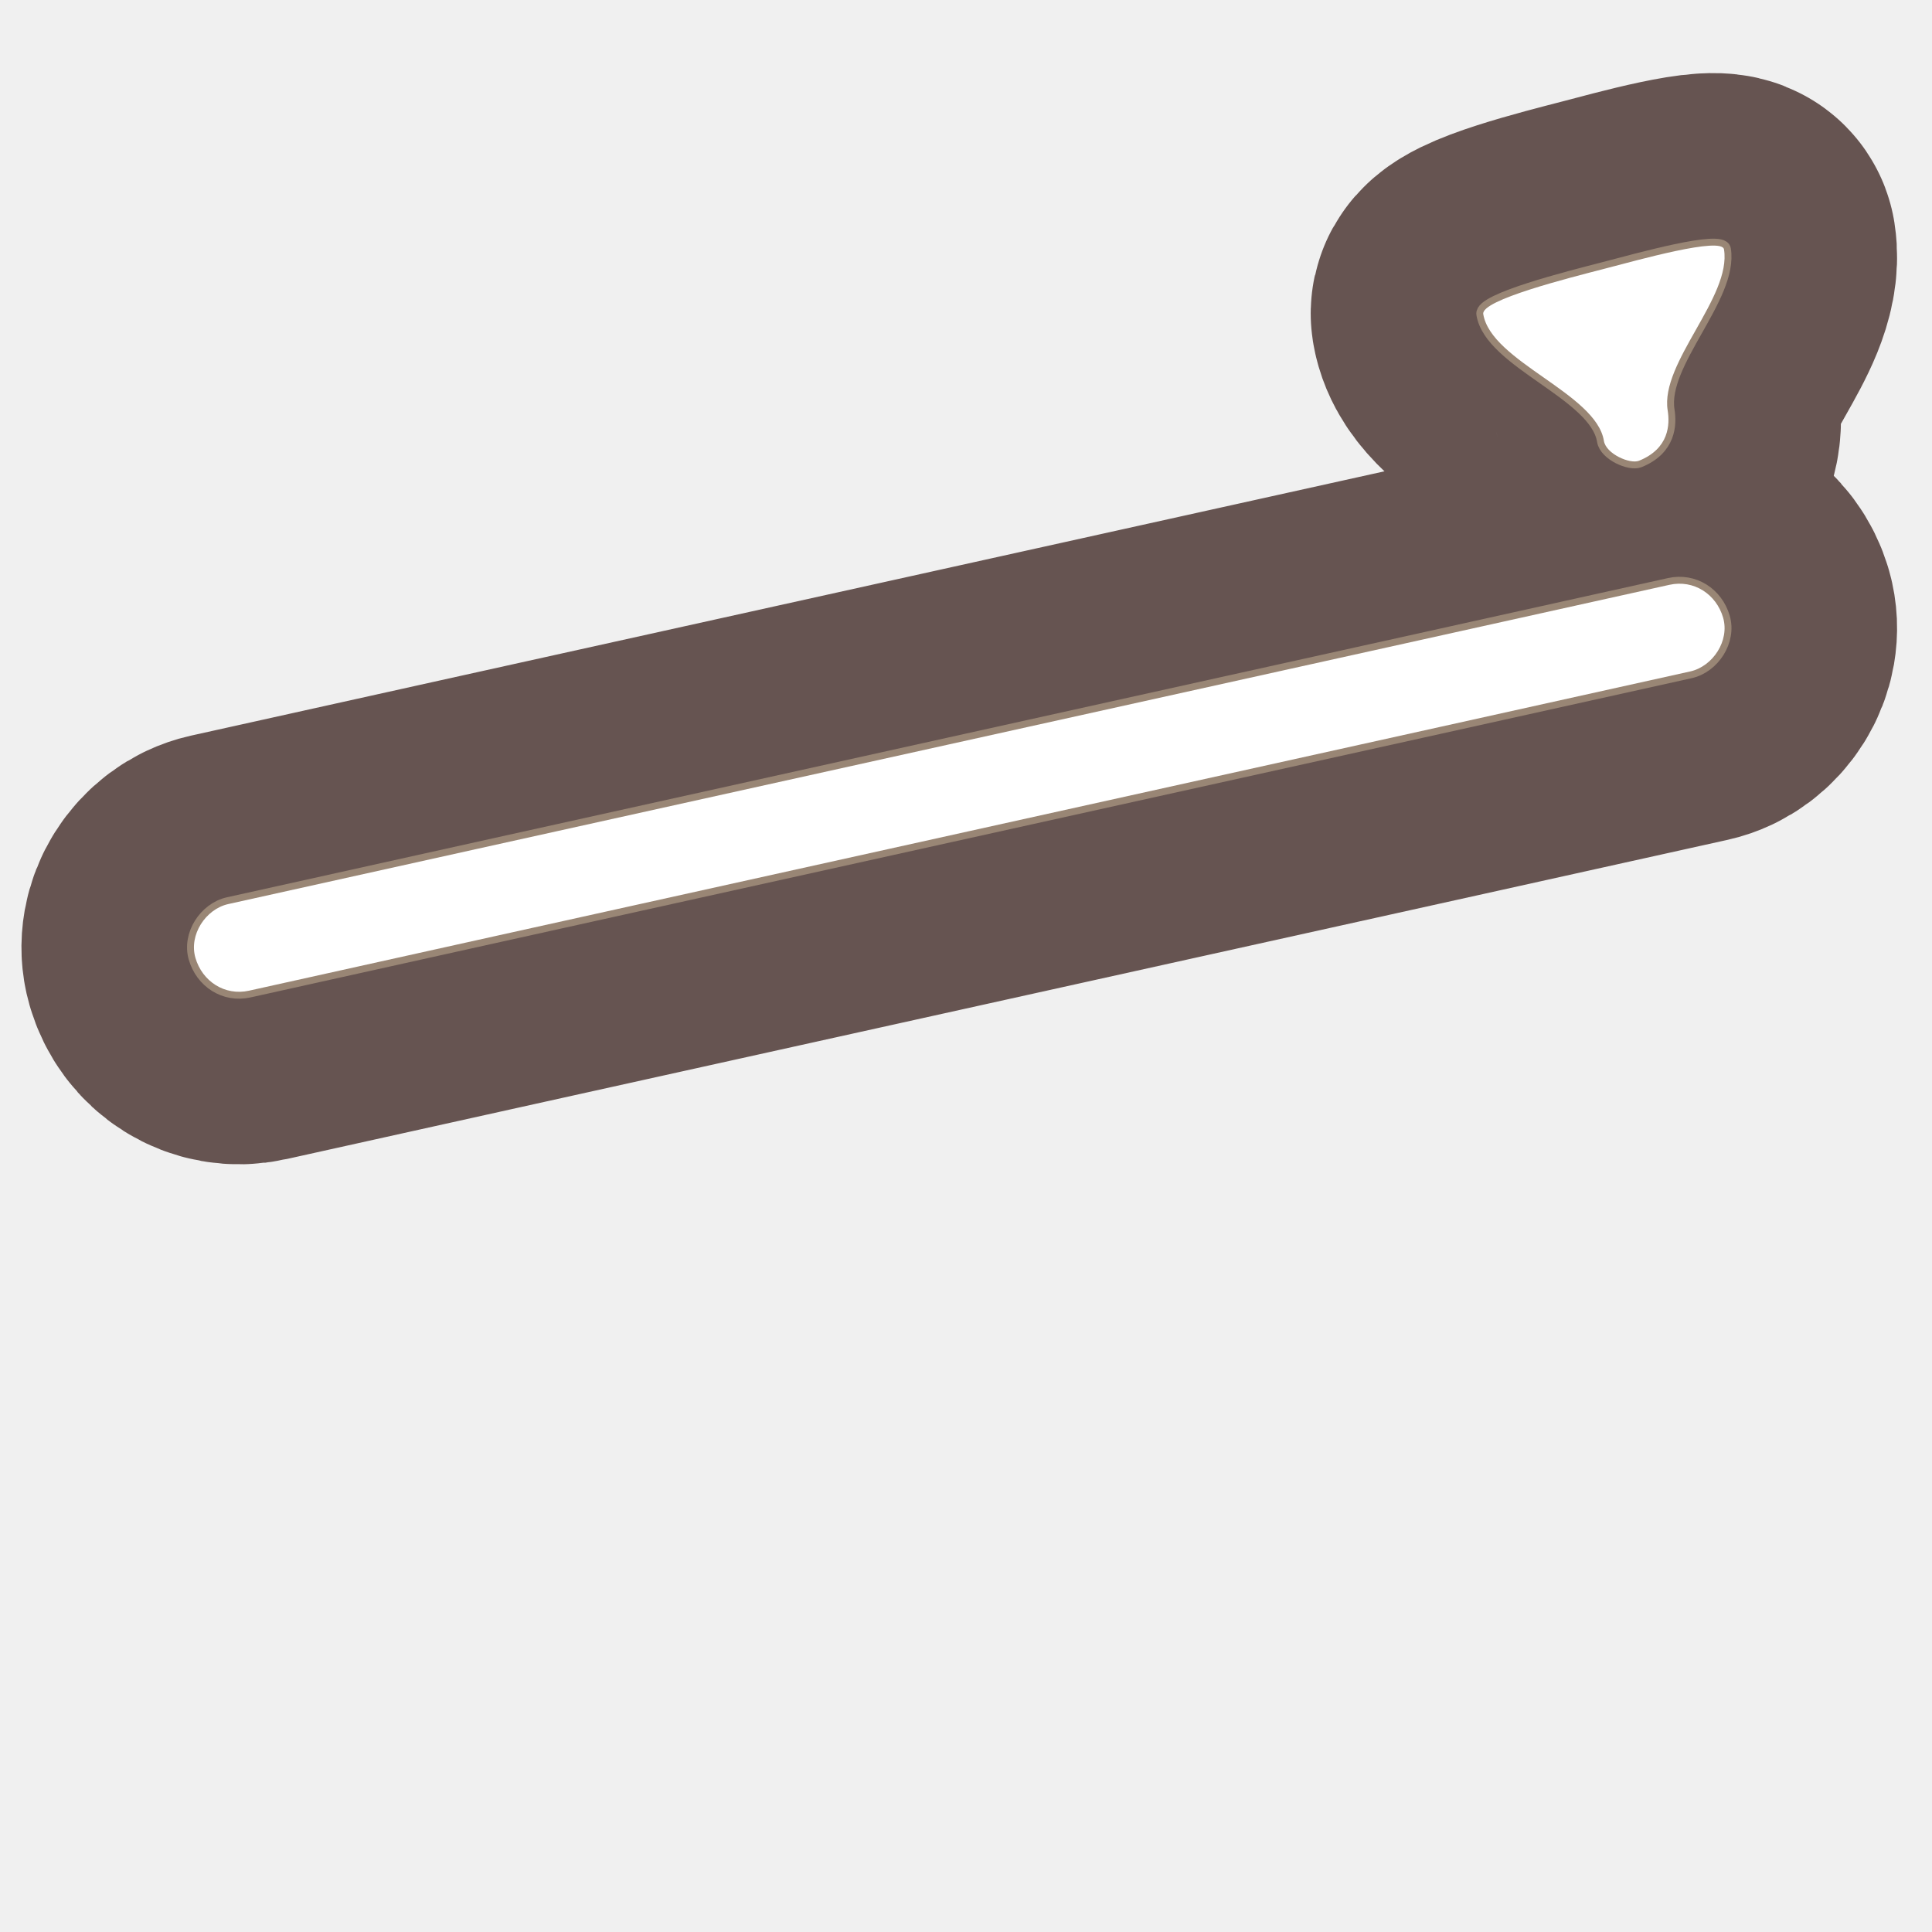
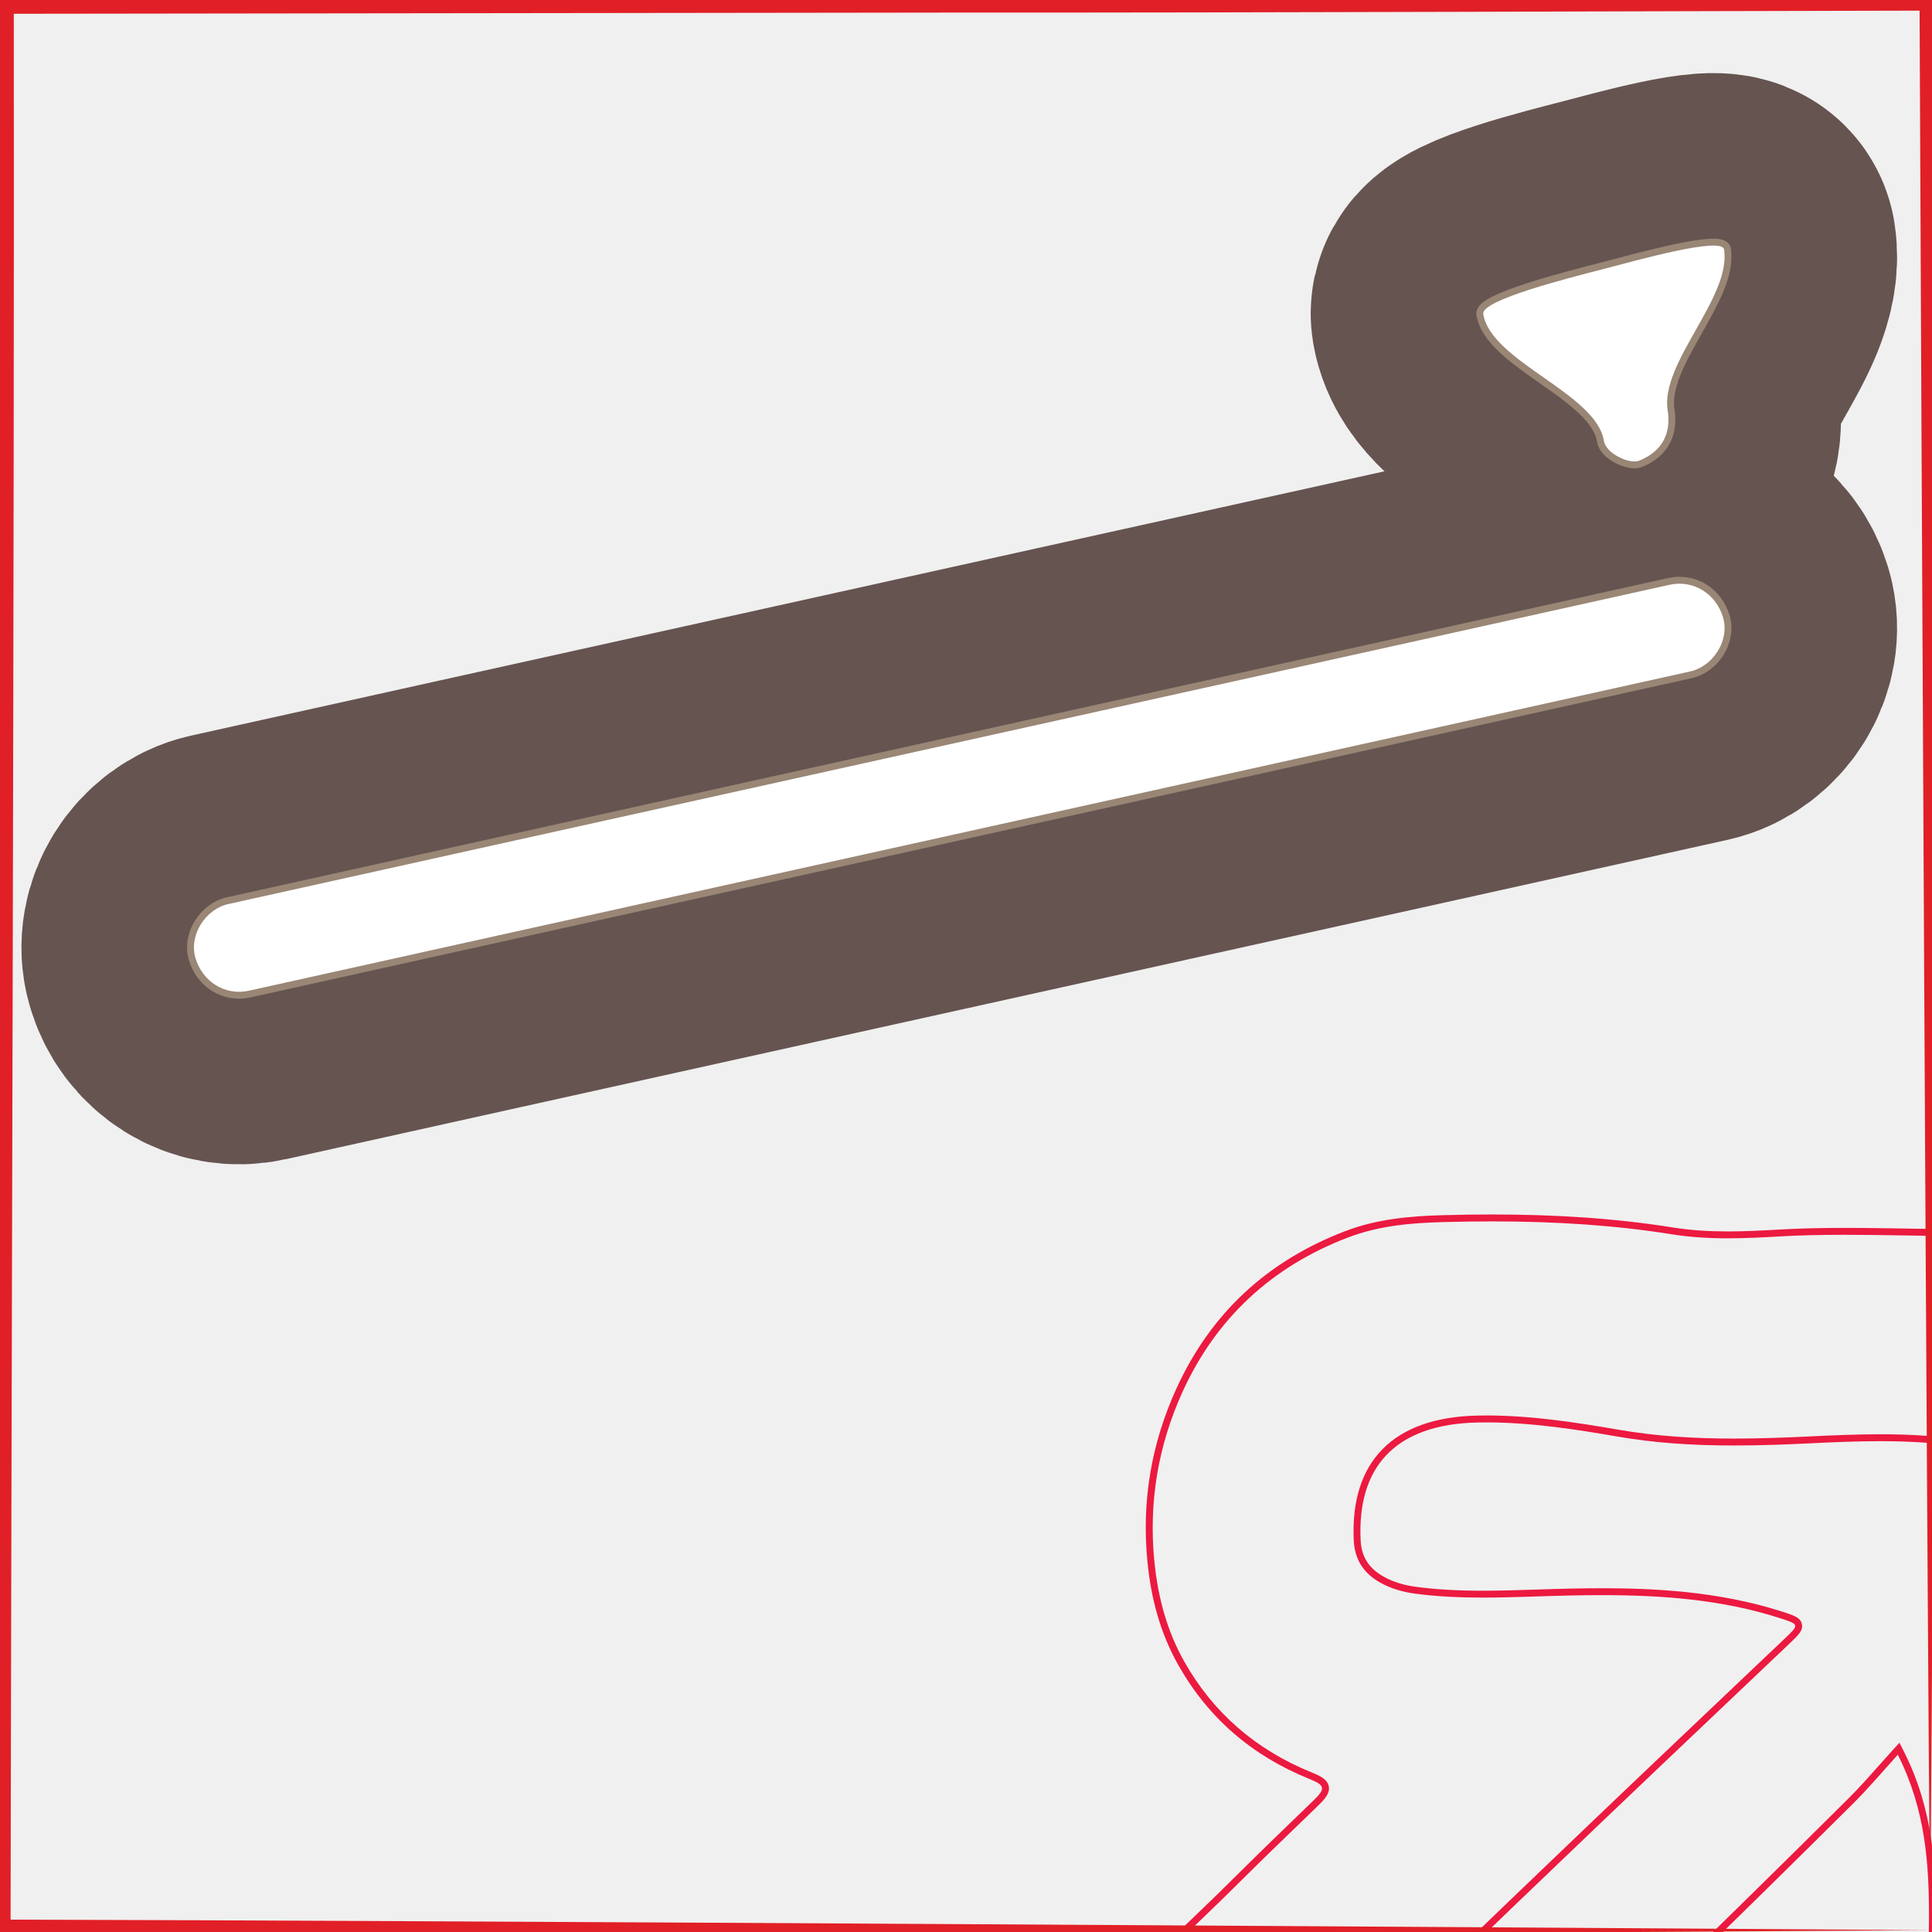
- <svg xmlns="http://www.w3.org/2000/svg" id="Content" viewBox="0 0 280 280">
+ <svg xmlns="http://www.w3.org/2000/svg" viewBox="0 0 280 280">
  <defs>
    <style>
      .cls-1 {
        stroke: #665451;
        stroke-width: 50px;
      }

      .cls-1, .cls-2 {
        fill: none;
        stroke-linecap: round;
        stroke-linejoin: round;
      }

      .cls-3 {
        fill: #fff;
      }

+       .cls-4 {
+         fill: #e11f26;
+       }
+ 
+       .cls-5 {
+         fill: #ec1940;
+       }
+ 
      .cls-2 {
        stroke: #998675;
        stroke-width: 2px;
      }
    </style>
  </defs>
-   <g>
-     <path d="M241.691,59.468c-1.107-6.903,9.273-16.416,8.166-23.319-.304-1.895-12.516,1.555-17.352,2.807-5.077,1.314-17.867,4.524-17.541,6.554,1.107,6.903,16.378,11.48,17.485,18.383.304,1.895,3.791,3.404,5.086,2.882,4.39-1.77,4.482-5.277,4.156-7.308Z" />
-     <path d="M241.944,84.757c-12.865,2.879-195.993,43.387-208.858,46.266-3.297.738-5.724,4.469-4.767,7.785.982,3.408,4.253,5.558,7.785,4.767,12.865-2.879,195.992-43.387,208.858-46.266,3.297-.738,5.724-4.469,4.767-7.785-.983-3.408-4.253-5.558-7.785-4.767Z" />
+   <g id="Content">
+     <g>
+       <g>
+         <path d="M241.691,59.468c-1.107-6.903,9.273-16.416,8.166-23.319-.304-1.895-12.516,1.555-17.352,2.807-5.077,1.314-17.867,4.524-17.541,6.554,1.107,6.903,16.378,11.48,17.485,18.383.304,1.895,3.791,3.404,5.086,2.882,4.39-1.77,4.482-5.277,4.156-7.308Z" />
+         <path d="M241.944,84.757c-12.865,2.879-195.993,43.387-208.858,46.266-3.297.738-5.724,4.469-4.767,7.785.982,3.408,4.253,5.558,7.785,4.767,12.865-2.879,195.992-43.387,208.858-46.266,3.297-.738,5.724-4.469,4.767-7.785-.983-3.408-4.253-5.558-7.785-4.767Z" />
+       </g>
+       <g>
+         <path class="cls-1" d="M241.691,59.468c-1.107-6.903,9.273-16.416,8.166-23.319-.304-1.895-12.516,1.555-17.352,2.807-5.077,1.314-17.867,4.524-17.541,6.554,1.107,6.903,16.378,11.48,17.485,18.383.304,1.895,3.791,3.404,5.086,2.882,4.39-1.77,4.482-5.277,4.156-7.308Z" />
+         <path class="cls-1" d="M241.944,84.757c-12.865,2.879-195.993,43.387-208.858,46.266-3.297.738-5.724,4.469-4.767,7.785.982,3.408,4.253,5.558,7.785,4.767,12.865-2.879,195.992-43.387,208.858-46.266,3.297-.738,5.724-4.469,4.767-7.785-.983-3.408-4.253-5.558-7.785-4.767Z" />
+       </g>
+       <g>
+         <path class="cls-2" d="M241.691,59.468c-1.107-6.903,9.273-16.416,8.166-23.319-.304-1.895-12.516,1.555-17.352,2.807-5.077,1.314-17.867,4.524-17.541,6.554,1.107,6.903,16.378,11.48,17.485,18.383.304,1.895,3.791,3.404,5.086,2.882,4.39-1.77,4.482-5.277,4.156-7.308Z" />
+         <path class="cls-2" d="M241.944,84.757c-12.865,2.879-195.993,43.387-208.858,46.266-3.297.738-5.724,4.469-4.767,7.785.982,3.408,4.253,5.558,7.785,4.767,12.865-2.879,195.992-43.387,208.858-46.266,3.297-.738,5.724-4.469,4.767-7.785-.983-3.408-4.253-5.558-7.785-4.767Z" />
+       </g>
+       <g>
+         <path class="cls-3" d="M241.691,59.468c-1.107-6.903,9.273-16.416,8.166-23.319-.304-1.895-12.516,1.555-17.352,2.807-5.077,1.314-17.867,4.524-17.541,6.554,1.107,6.903,16.378,11.48,17.485,18.383.304,1.895,3.791,3.404,5.086,2.882,4.39-1.77,4.482-5.277,4.156-7.308Z" />
+         <path class="cls-3" d="M241.944,84.757c-12.865,2.879-195.993,43.387-208.858,46.266-3.297.738-5.724,4.469-4.767,7.785.982,3.408,4.253,5.558,7.785,4.767,12.865-2.879,195.992-43.387,208.858-46.266,3.297-.738,5.724-4.469,4.767-7.785-.983-3.408-4.253-5.558-7.785-4.767Z" />
+       </g>
+     </g>
  </g>
-   <g>
-     <path class="cls-1" d="M241.691,59.468c-1.107-6.903,9.273-16.416,8.166-23.319-.304-1.895-12.516,1.555-17.352,2.807-5.077,1.314-17.867,4.524-17.541,6.554,1.107,6.903,16.378,11.48,17.485,18.383.304,1.895,3.791,3.404,5.086,2.882,4.39-1.77,4.482-5.277,4.156-7.308Z" />
-     <path class="cls-1" d="M241.944,84.757c-12.865,2.879-195.993,43.387-208.858,46.266-3.297.738-5.724,4.469-4.767,7.785.982,3.408,4.253,5.558,7.785,4.767,12.865-2.879,195.992-43.387,208.858-46.266,3.297-.738,5.724-4.469,4.767-7.785-.983-3.408-4.253-5.558-7.785-4.767Z" />
-   </g>
-   <g>
-     <path class="cls-2" d="M241.691,59.468c-1.107-6.903,9.273-16.416,8.166-23.319-.304-1.895-12.516,1.555-17.352,2.807-5.077,1.314-17.867,4.524-17.541,6.554,1.107,6.903,16.378,11.48,17.485,18.383.304,1.895,3.791,3.404,5.086,2.882,4.39-1.77,4.482-5.277,4.156-7.308Z" />
-     <path class="cls-2" d="M241.944,84.757c-12.865,2.879-195.993,43.387-208.858,46.266-3.297.738-5.724,4.469-4.767,7.785.982,3.408,4.253,5.558,7.785,4.767,12.865-2.879,195.992-43.387,208.858-46.266,3.297-.738,5.724-4.469,4.767-7.785-.983-3.408-4.253-5.558-7.785-4.767Z" />
-   </g>
-   <g>
-     <path class="cls-3" d="M241.691,59.468c-1.107-6.903,9.273-16.416,8.166-23.319-.304-1.895-12.516,1.555-17.352,2.807-5.077,1.314-17.867,4.524-17.541,6.554,1.107,6.903,16.378,11.48,17.485,18.383.304,1.895,3.791,3.404,5.086,2.882,4.39-1.77,4.482-5.277,4.156-7.308Z" />
-     <path class="cls-3" d="M241.944,84.757c-12.865,2.879-195.993,43.387-208.858,46.266-3.297.738-5.724,4.469-4.767,7.785.982,3.408,4.253,5.558,7.785,4.767,12.865-2.879,195.992-43.387,208.858-46.266,3.297-.738,5.724-4.469,4.767-7.785-.983-3.408-4.253-5.558-7.785-4.767Z" />
+   <g id="Arrows">
+     <g>
+       <g>
+         <path class="cls-5" d="M216.239,177.011c9.648,0,18.183.614,26.094,1.877,2.438.389,5.081.578,8.081.578,2.585,0,5.179-.138,7.408-.268,2.849-.166,5.877-.243,9.53-.243,2.791,0,5.633.046,8.383.09,1.278.021,2.556.041,3.833.058,8.608.11,16.209,1.579,23.239,4.49,13.069,5.412,21.742,15.215,25.778,29.136,2.879,9.929,3.71,20.678,2.614,33.83-.038.455-.04.899-.042,1.328-.002.451-.004.878-.046,1.287-.898,8.716.102,17.42,1.069,25.837.196,1.702.391,3.404.572,5.106.128,1.206.169,2.456.209,3.666.057,1.741.116,3.541.429,5.329v13.23c-.348,1.521-.423,3.053-.495,4.535-.027.548-.053,1.095-.094,1.639-.482,6.445-3.045,12.4-8.064,18.74-8.245,10.415-19.431,15.664-34.198,16.048-.44.011-.879.017-1.316.017-7.625,0-14.221-1.726-20.163-5.278-6.482-3.874-11.447-9.3-14.761-16.133-.796-1.642-1.235-2.546-2.297-2.546-.769-0-1.34.545-2.376,1.534l-.076.073c-1.822,1.739-3.648,3.474-5.473,5.209-7.718,7.336-15.699,14.922-23.292,22.659-1.187,1.209-2.347,2.473-3.468,3.696-1.528,1.665-3.108,3.387-4.756,4.969-4.76,4.567-9.583,7.764-14.745,9.774-3.338,1.3-6.82,1.434-10.506,1.576l-.186.008-3.378-0-3.421.001c-.441.02-.879.03-1.312.03-7.576,0-14.702-3.022-21.785-9.239-4.393-3.856-7.837-7.763-10.529-11.945-3.432-5.331-5.025-11.151-4.871-17.817v-2.013l-.001-4.071c-.433-8.913,2.935-17.052,10.011-24.192,4.933-4.978,10.114-9.887,15.123-14.634,4.51-4.273,9.173-8.692,13.654-13.159,2.377-2.37,4.843-4.75,7.227-7.052,1.079-1.042,2.159-2.085,3.234-3.129.902-.877,1.696-1.747,1.498-2.757-.199-1.014-1.236-1.509-2.469-2.008-8.083-3.269-14.295-8.671-18.463-16.057-2.381-4.218-3.805-9.003-4.353-14.629-.824-8.454.548-16.679,4.08-24.449,4.828-10.621,12.893-18.154,23.972-22.388,4.608-1.761,9.336-2.117,13.758-2.239,2.466-.068,4.869-.103,7.143-.103M216.239,176.011c-2.389,0-4.78.037-7.171.103-4.748.131-9.499.551-14.088,2.304-11.328,4.329-19.531,11.921-24.525,22.909-3.598,7.917-5.016,16.224-4.165,24.959.521,5.346,1.851,10.369,4.478,15.023,4.361,7.727,10.741,13.168,18.959,16.492,2.319.938,2.427,1.393.649,3.121-3.493,3.394-7.028,6.76-10.47,10.191-9.45,9.421-19.397,18.326-28.782,27.797-6.724,6.785-10.781,15.015-10.299,24.945-0,2.011,0,4.023,0,6.036-.154,6.622,1.398,12.716,5.03,18.358,2.974,4.62,6.646,8.588,10.71,12.155,6.436,5.648,13.703,9.487,22.444,9.487.448,0,.901-.01,1.357-.031,1.125,0,2.251-0,3.377-0s2.252 0,3.38 0c3.746-.145,7.488-.264,11.053-1.652,5.751-2.239,10.653-5.742,15.075-9.984,2.885-2.768,5.452-5.838,8.246-8.686,9.345-9.523,19.09-18.636,28.742-27.845.903-.862,1.383-1.33,1.762-1.33.437 0.0.739.624,1.4,1.988,3.405,7.022,8.453,12.55,15.145,16.55,6.39,3.819,13.334,5.42,20.676,5.42.445,0,.893-.006,1.342-.018,14.06-.366,26.059-5.188,34.956-16.427,4.467-5.643,7.723-11.876,8.278-19.286.152-2.038.113-4.118.592-6.133v-13.433c-.536-2.981-.325-6.015-.643-9.012-1.083-10.216-2.705-20.403-1.64-30.735.09-.871.016-1.757.089-2.635.962-11.541.586-23.032-2.65-34.191-4.056-13.987-12.747-24.145-26.356-29.781-7.547-3.125-15.481-4.462-23.609-4.566-4.074-.052-8.153-.148-12.228-.148-3.2,0-6.398.059-9.588.245-2.46.143-4.908.266-7.349.266-2.647,0-5.286-.145-7.924-.566-8.71-1.391-17.472-1.89-26.251-1.89h0Z" />
+         <path class="cls-5" d="M215.419,206.144c6.576,0,13.256,1.059,19.001,2.052,5.114.884,10.49,1.295,16.917,1.295,4.036,0,8.004-.168,11.01-.314,3.234-.157,6.681-.311,10.153-.311,4.914,0,8.987.308,12.818.97,10.221,1.765,14.564,6.505,15.491,16.903.748,8.391.77,17.276.067,26.41-.737,9.569.677,19.036,2.045,28.191.161,1.079.322,2.157.48,3.237.87,5.945,1.502,12.299.252,18.489-1.189,5.888-7.102,10.501-13.462,10.501-1.778,0-3.472-.36-5.034-1.071-3.462-1.576-4.482-4.691-4.95-8.884-.6-5.382-.294-10.883.002-16.203.169-3.042.344-6.187.351-9.296.016-7.272-.326-15.742-4.623-24.252l-.654-1.296-.978,1.073c-.678.744-1.347,1.498-2.016,2.252-1.416,1.596-2.879,3.246-4.404,4.761-9.107,9.043-17.38,17.18-25.292,24.877-8.338,8.111-16.837,16.338-25.056,24.294-5.709,5.526-11.418,11.053-17.12,16.586-1.47,1.426-2.818,2.985-4.122,4.492-1.765,2.041-3.591,4.151-5.693,5.886-2.562,2.114-4.752,3.099-6.89,3.099-2.087,0-4.21-.934-6.68-2.938-.696-.565-1.429-1.178-2.071-1.829-5.559-5.64-5.598-10.61-.125-16.113,1.768-1.778,3.729-3.451,5.626-5.07,1.931-1.648,3.928-3.352,5.757-5.192,14.893-14.985,29.863-29.351,45.166-43.972,6.084-5.813,12.291-11.701,18.295-17.396,3.229-3.063,6.457-6.125,9.683-9.191,1.284-1.22,1.991-1.893,1.778-2.828-.215-.941-1.166-1.246-2.892-1.799-9.334-2.992-18.853-3.375-26.103-3.375-1.34,0-2.754.015-4.322.045-1.685.032-3.395.088-5.049.141-2.569.083-5.225.17-7.828.17-3.747,0-6.833-.178-9.712-.56-1.794-.238-3.316-.711-4.651-1.447-2.2-1.212-3.277-2.904-3.392-5.324-.249-5.26.984-9.381,3.664-12.251,2.857-3.059,7.324-4.673,13.277-4.797.428-.009.856-.013,1.283-.013M215.419,205.144c-.434,0-.869.004-1.304.013-12.202.255-18.46,6.661-17.919,18.095.134,2.833,1.488,4.819,3.908,6.152,1.558.859,3.253,1.331,5.003,1.563,3.278.435,6.56.568,9.843.568,4.297,0,8.597-.229,12.896-.311,1.435-.027,2.87-.044,4.302-.044,8.72,0,17.374.628,25.798,3.328,2.84.91,2.839.946.73,2.95-9.326,8.864-18.677,17.701-27.979,26.589-15.199,14.522-30.364,29.078-45.185,43.99-3.596,3.618-7.785,6.645-11.382,10.262-5.928,5.961-5.775,11.537.122,17.52.671.681,1.41,1.3,2.153,1.903,2.601,2.111,4.957,3.162,7.31,3.162,2.422,0,4.842-1.113,7.526-3.328,3.726-3.075,6.437-7.096,9.875-10.431,14.052-13.634,28.143-27.228,42.177-40.881,8.479-8.248,16.906-16.549,25.299-24.884,2.258-2.242,4.309-4.694,6.455-7.049,4.04,8,4.534,15.878,4.516,23.799-.019,8.537-1.301,17.06-.348,25.612.448,4.02,1.432,7.818,5.529,9.683,1.743.794,3.597,1.161,5.448,1.161,6.571,0,13.096-4.637,14.442-11.303,1.267-6.275.673-12.569-.243-18.832-1.514-10.348-3.332-20.648-2.518-31.206.682-8.846.722-17.713-.068-26.576-.966-10.836-5.556-15.941-16.317-17.8-4.314-.745-8.648-.984-12.988-.984-3.399,0-6.803.147-10.202.312-3.661.178-7.313.313-10.961.313-5.59,0-11.17-.317-16.747-1.281-6.333-1.094-12.72-2.067-19.171-2.067h0Z" />
+       </g>
+       <path class="cls-4" d="M279.731,279.731c-69.716.441-210.016,1.331-279.731,1.531 0.0 0-1.527.007-1.527.007l-.004-1.538c-.064-34.905-.304-104.981-.285-139.866C-1.817,139.866-1.998 0-1.998 0l-.003-2c47.593.062,165.706.209,211.798.271,17.378.057,52.545.067,69.933.191 0-0,1.545.006,1.545.006l-.007,1.532c-.325,69.719-.971,210.043-1.538,279.731h0ZM279.731,279.731c-.579-69.743-1.234-210.023-1.538-279.731 0.0 0,1.538,1.539,1.538,1.539-38.949.065-100.446.317-139.865.282C139.866,1.82 0,1.998 0,1.998L1.998 0c.1,79.281-.355,201.348-.466,279.731-0.0 0-1.532-1.531-1.532-1.531,69.708.186,210.024,1.074,279.731,1.531h0Z" />
+     </g>
  </g>
</svg>
